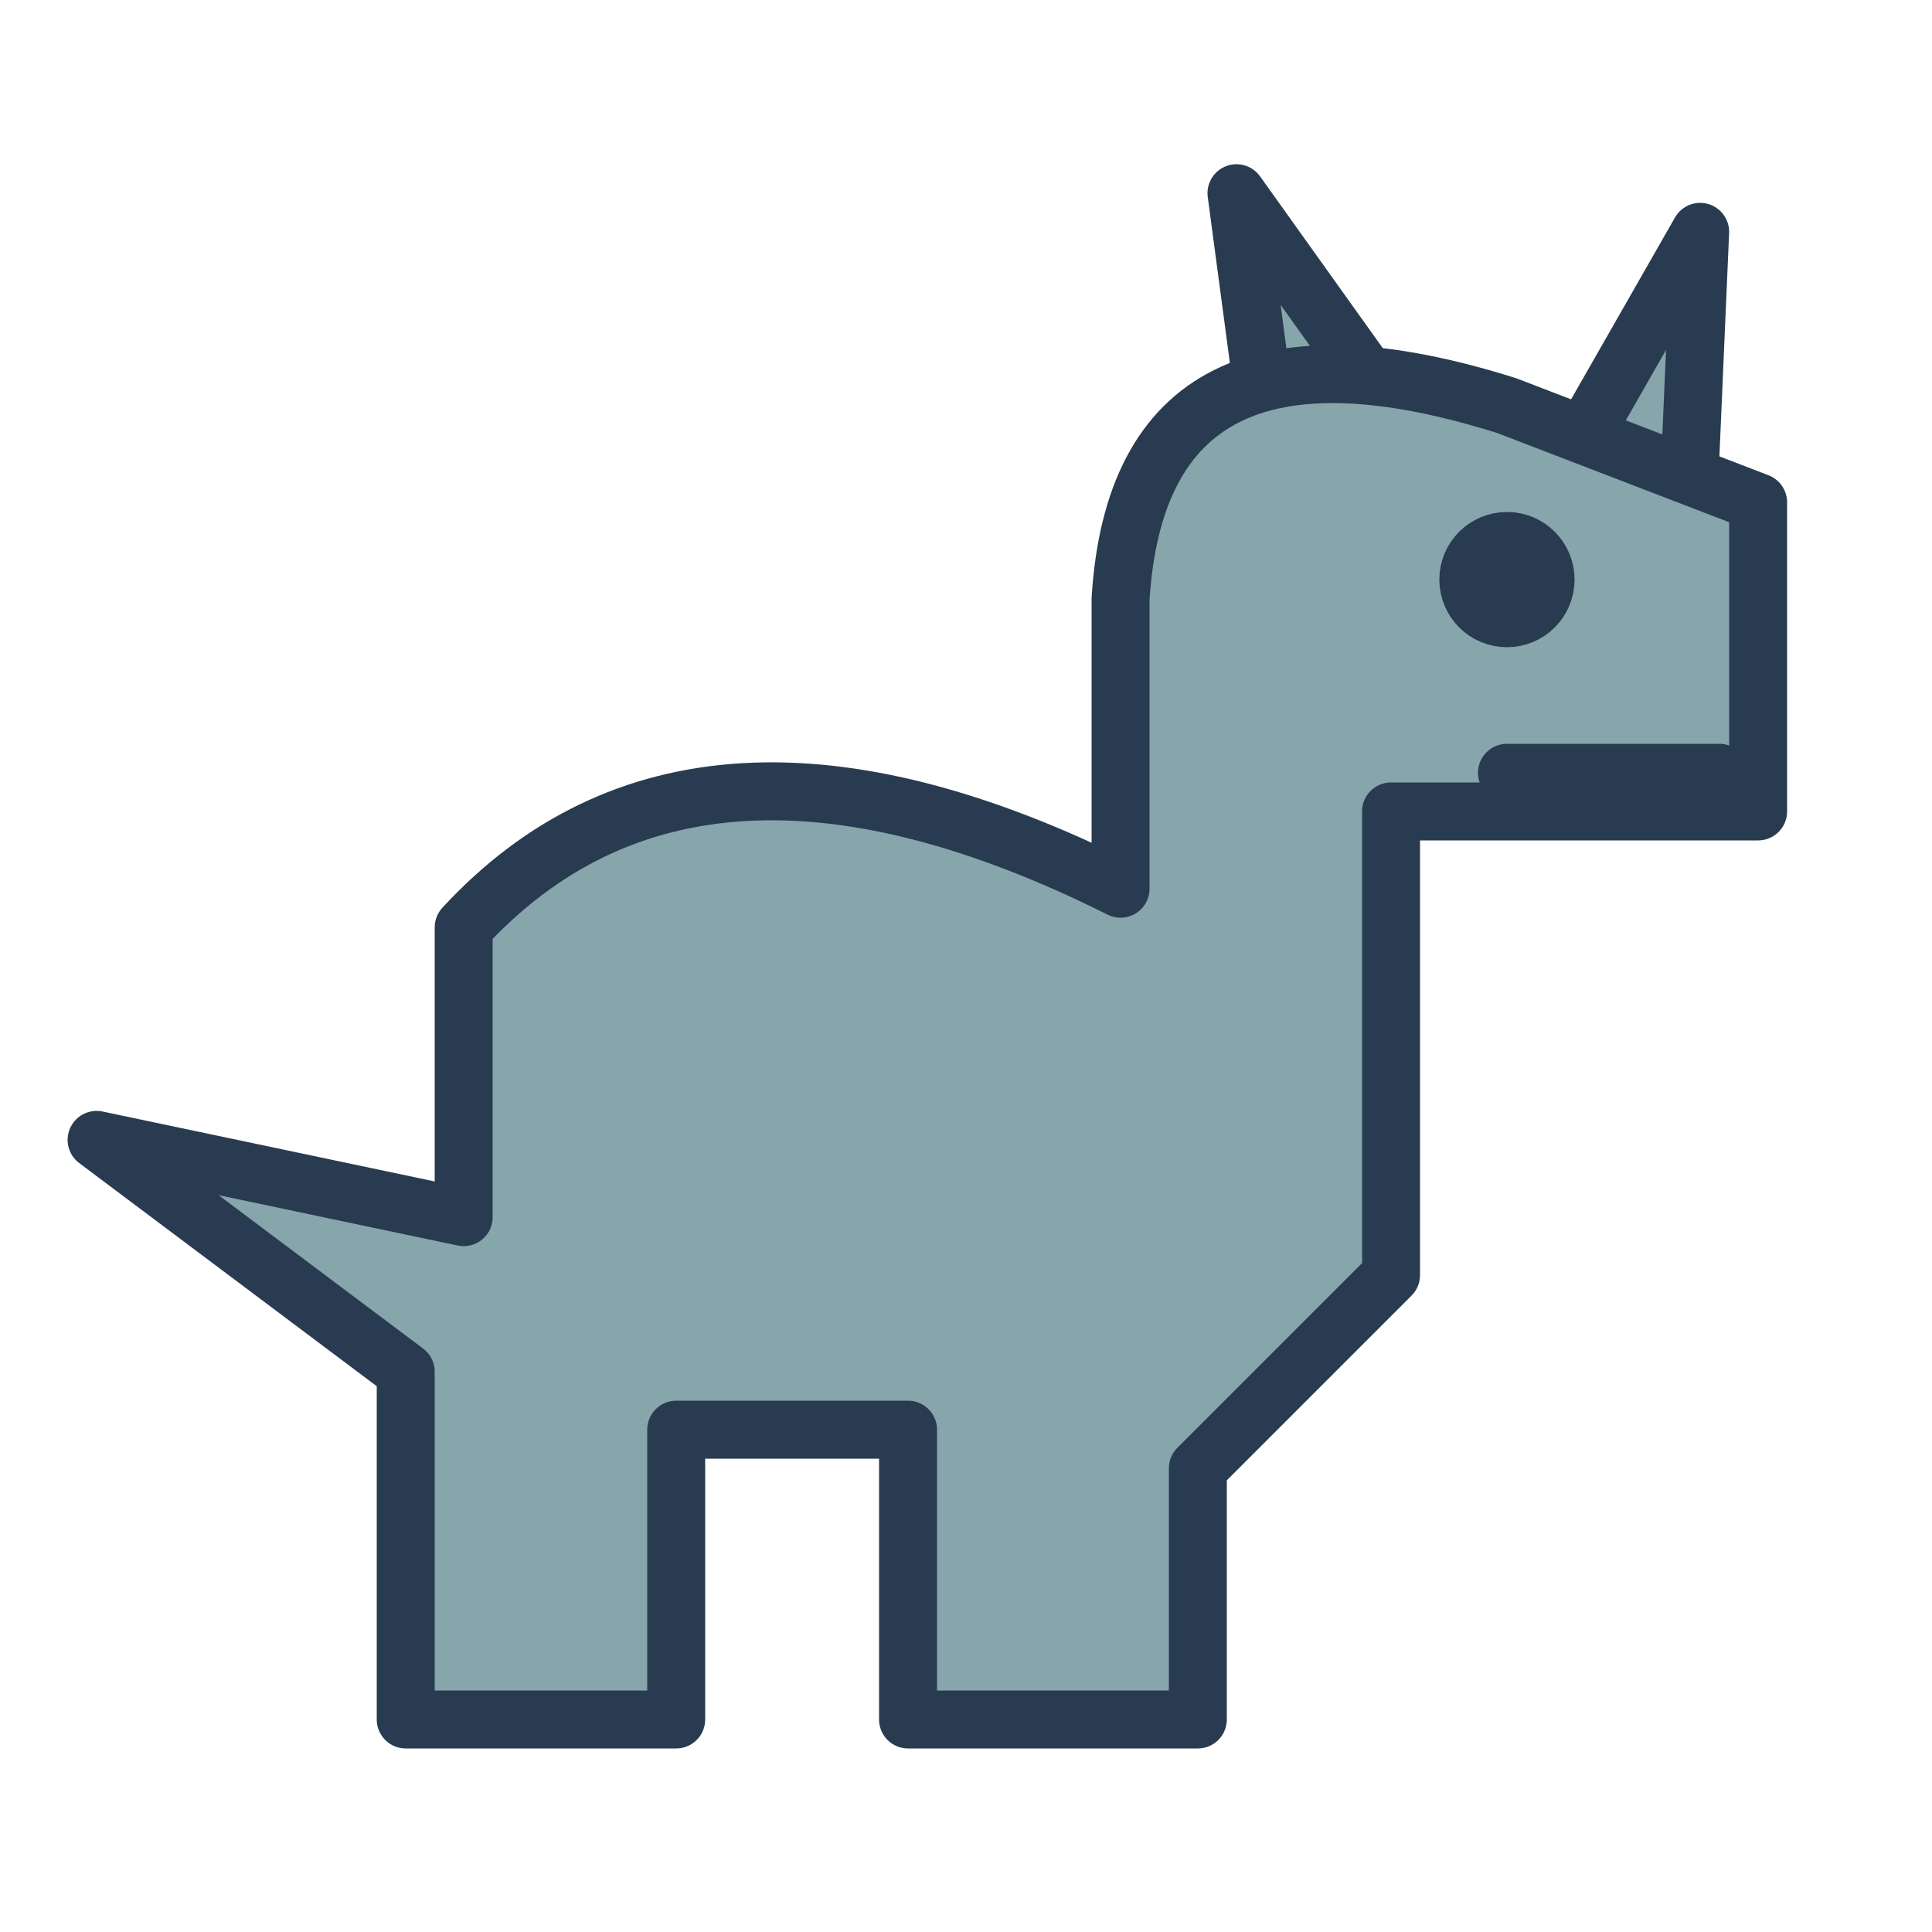
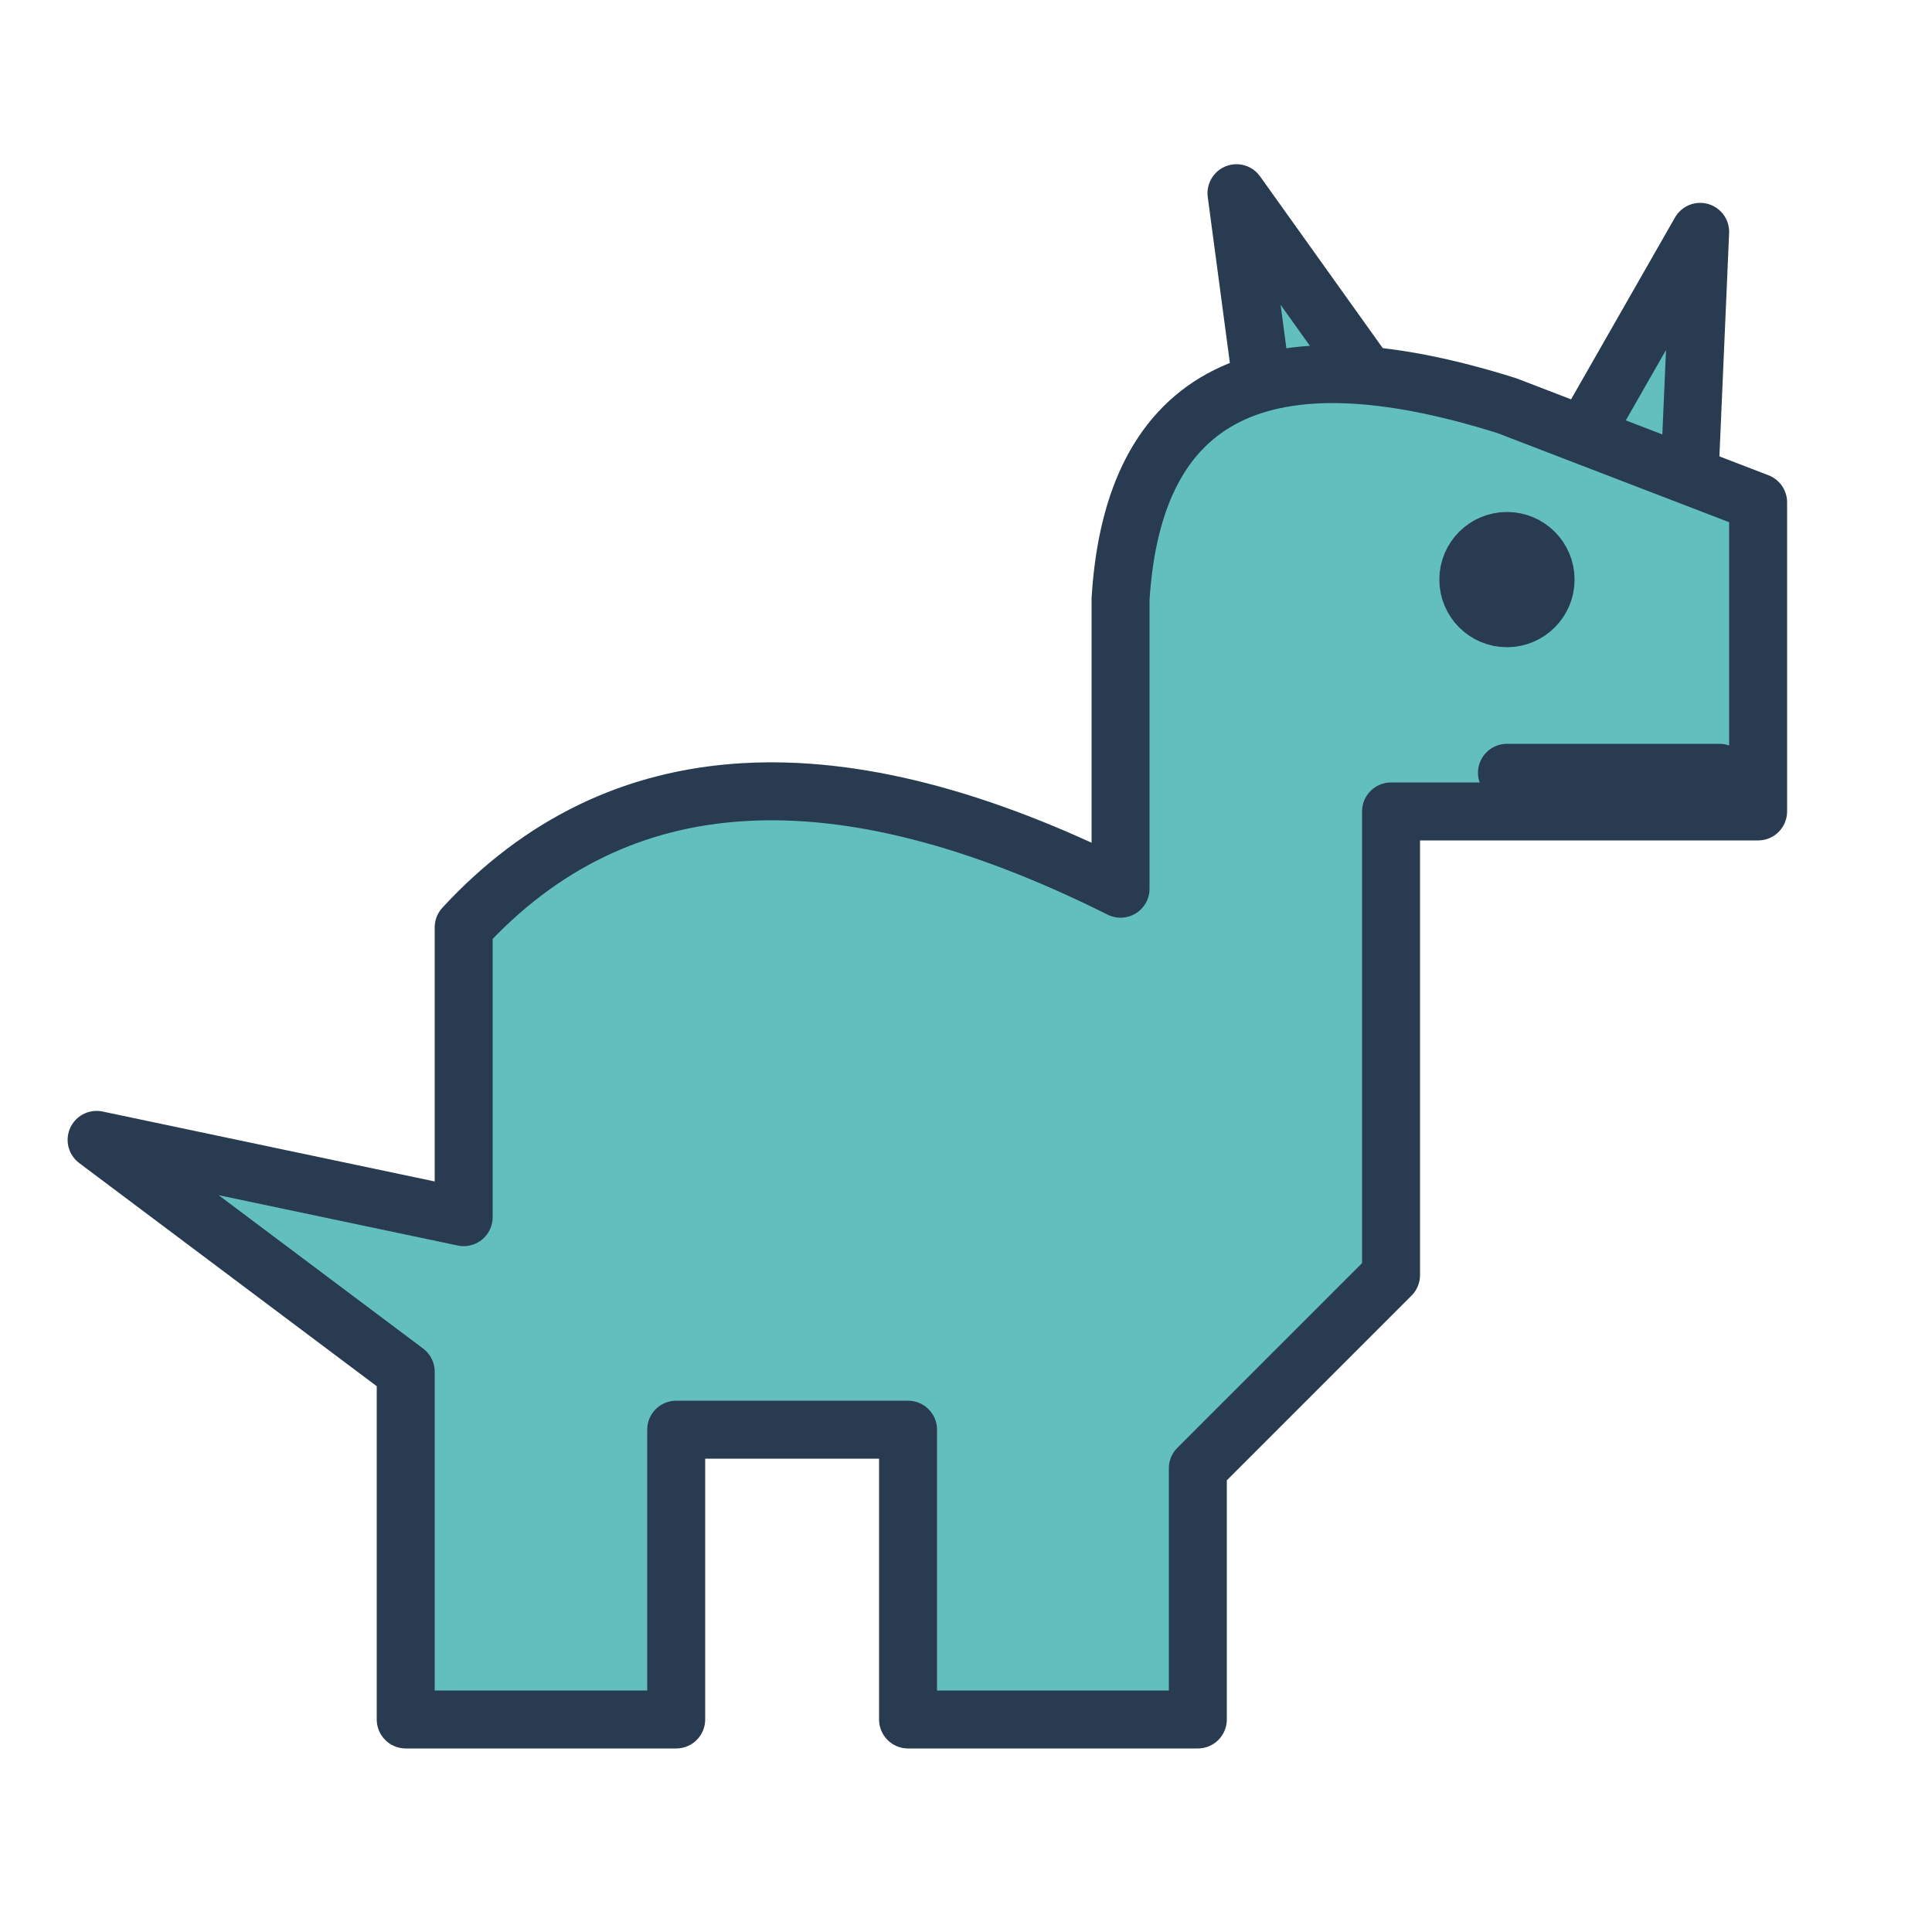
<svg xmlns="http://www.w3.org/2000/svg" viewBox="0 0 100 100">
  <g stroke="#293b50" stroke-width="3" stroke-linecap="round" stroke-linejoin="round">
-     <g fill="#86a6ac">
+     <g fill="#63bebe">
      <path d="m66 25-2-15 10 14m6 2 8-14-1 23" />
      <path d="M24 48Q36 35 58 46V31q1-16 20-10l13 5v16H72v24L62 76v13H47V74H35v15H21V71L5 59l19 4Z" />
    </g>
    <circle cx="78" cy="30" r="2" fill="#293b50" />
    <path d="M78 40h11" />
  </g>
</svg>
